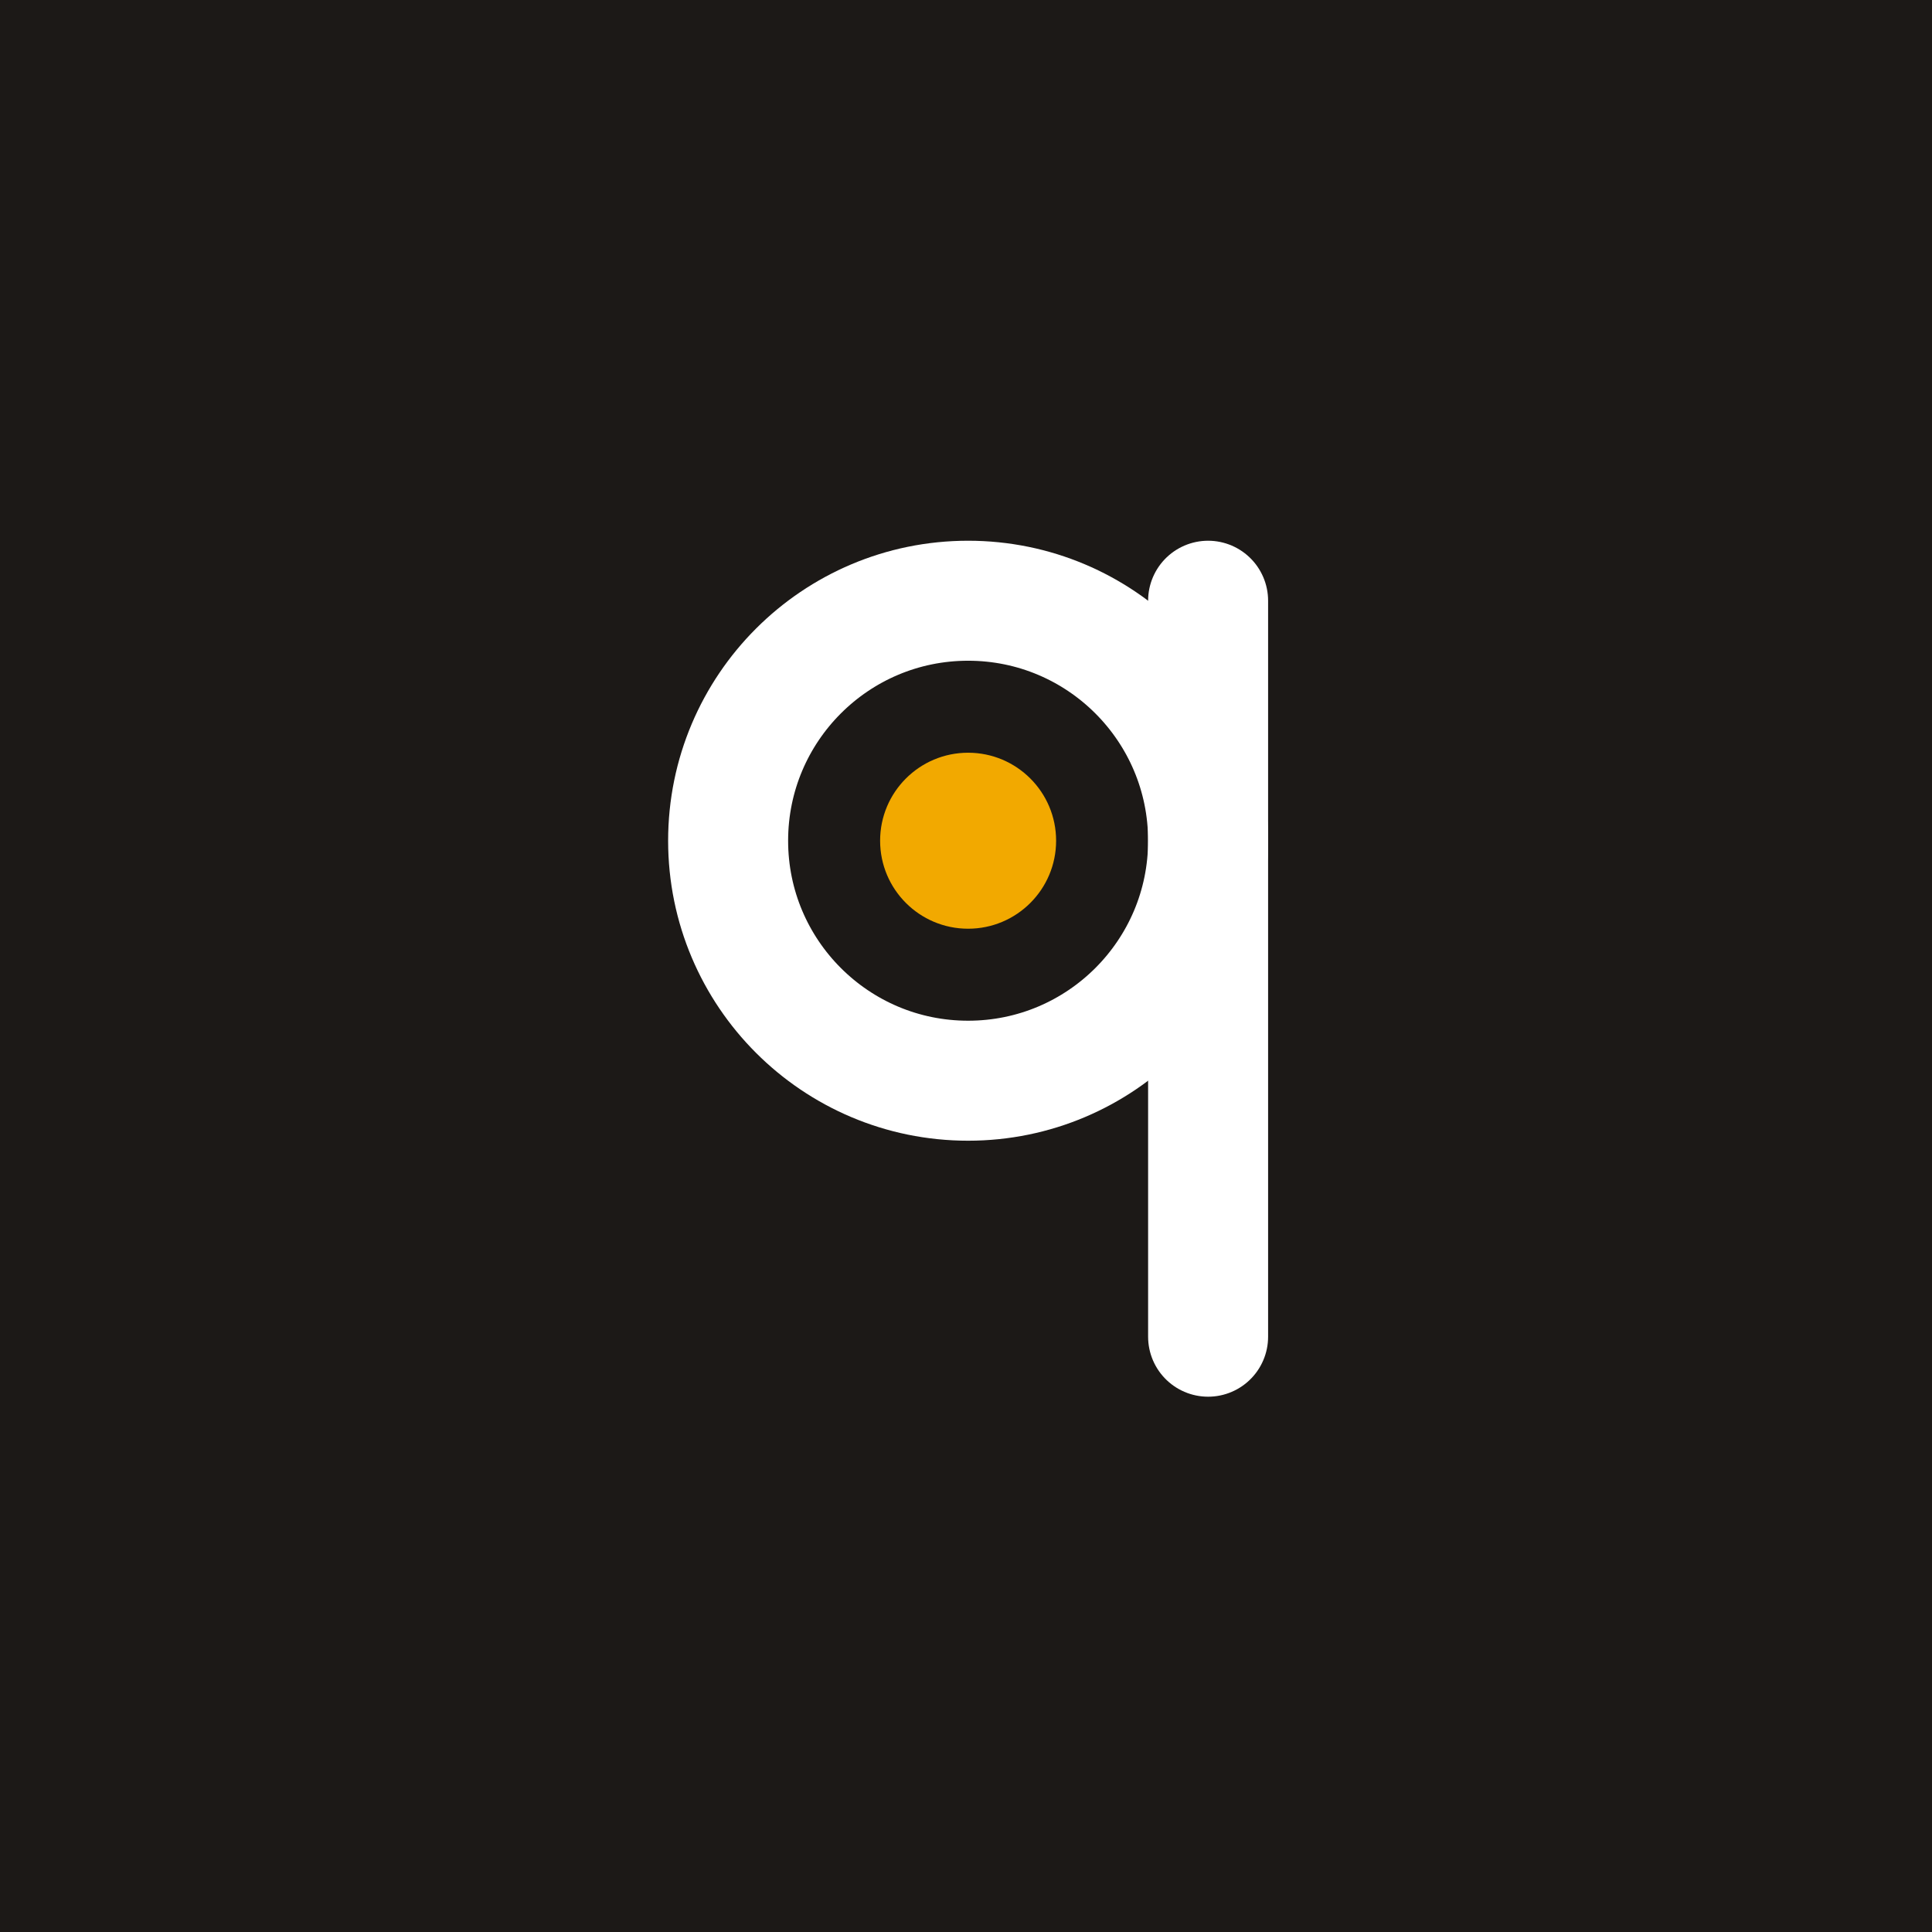
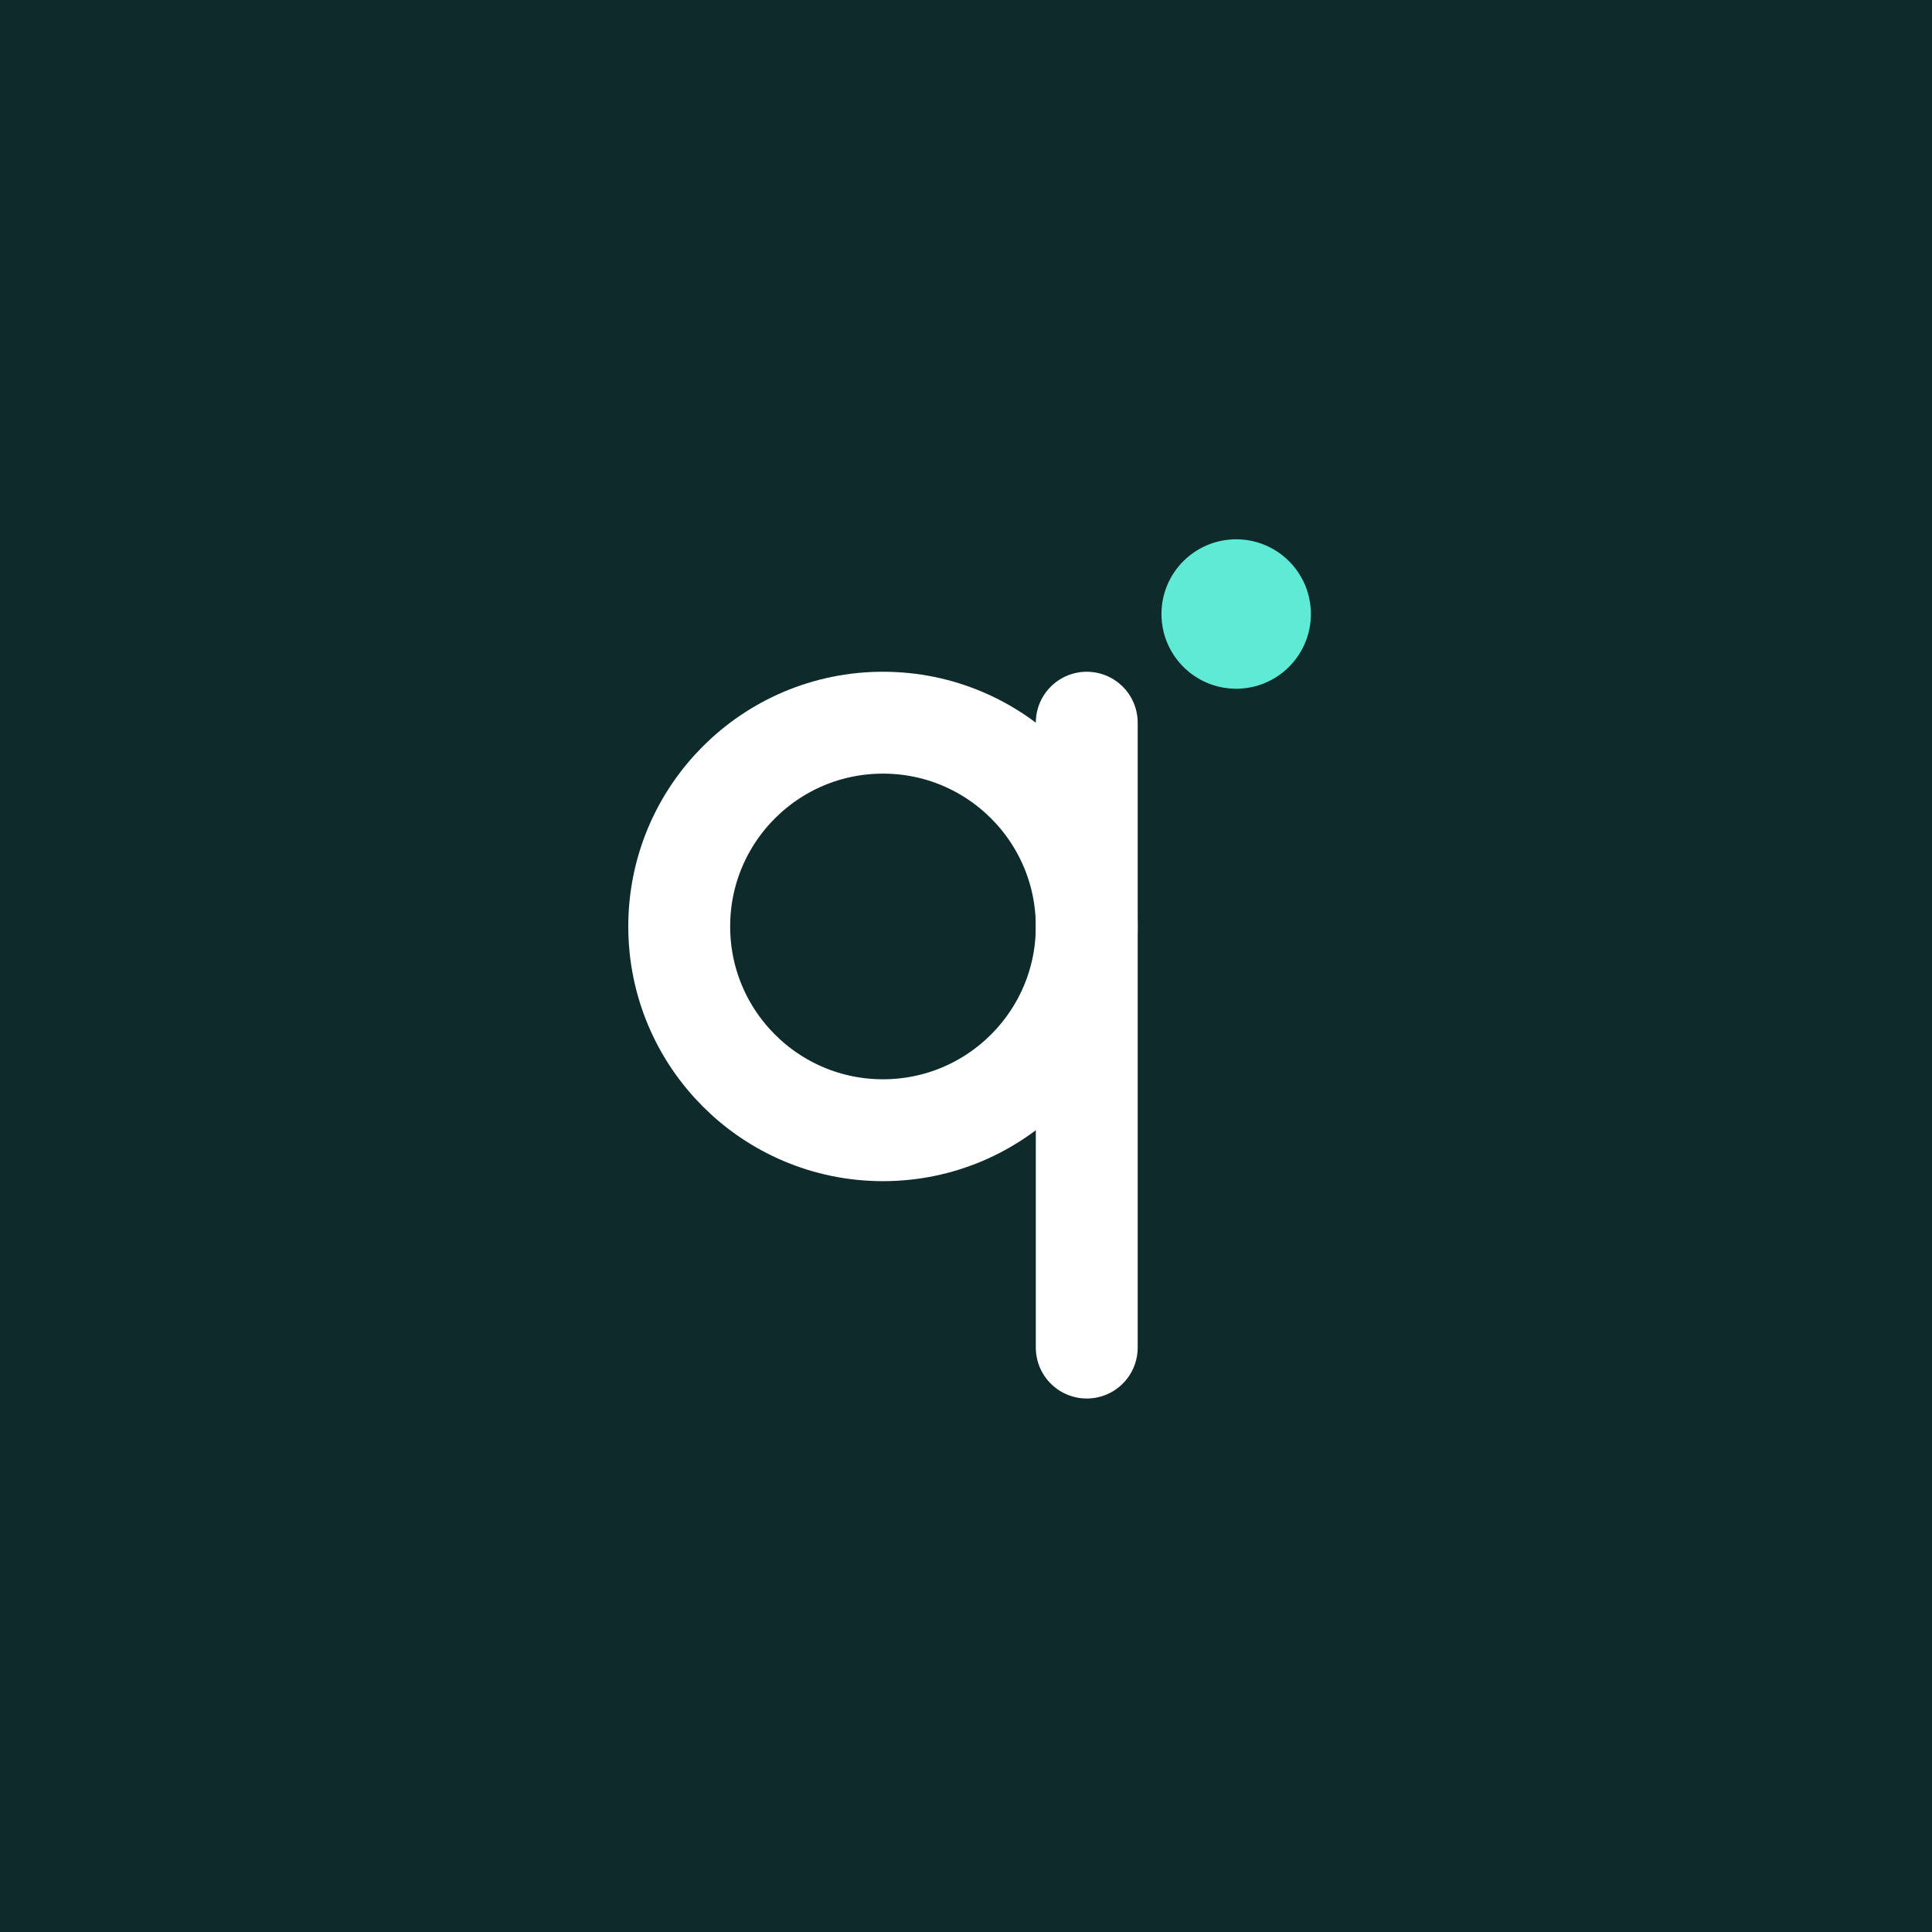
<svg xmlns="http://www.w3.org/2000/svg" viewBox="0 0 64 64" role="img" aria-label="QuectoERP">
-   <rect width="64" height="64" rx="0" fill="#1C1917" />
-   <g transform="translate(22.53 18.31) scale(0.53)">
+   <rect width="64" height="64" rx="0" fill="#0F2A2A" />
+   <g transform="translate(21.15 22.59) scale(0.45)">
    <g fill="none" stroke="#FFFFFF" stroke-width="7.5" stroke-linecap="round" stroke-linejoin="round">
      <circle cx="18" cy="18" r="15" />
      <path d="M33 3V49" />
    </g>
-     <circle fill="#F2A900" cx="18" cy="18" r="5.5" />
+     <circle fill="#5EEAD4" cx="44" cy="-5" r="5.5" />
  </g>
</svg>
